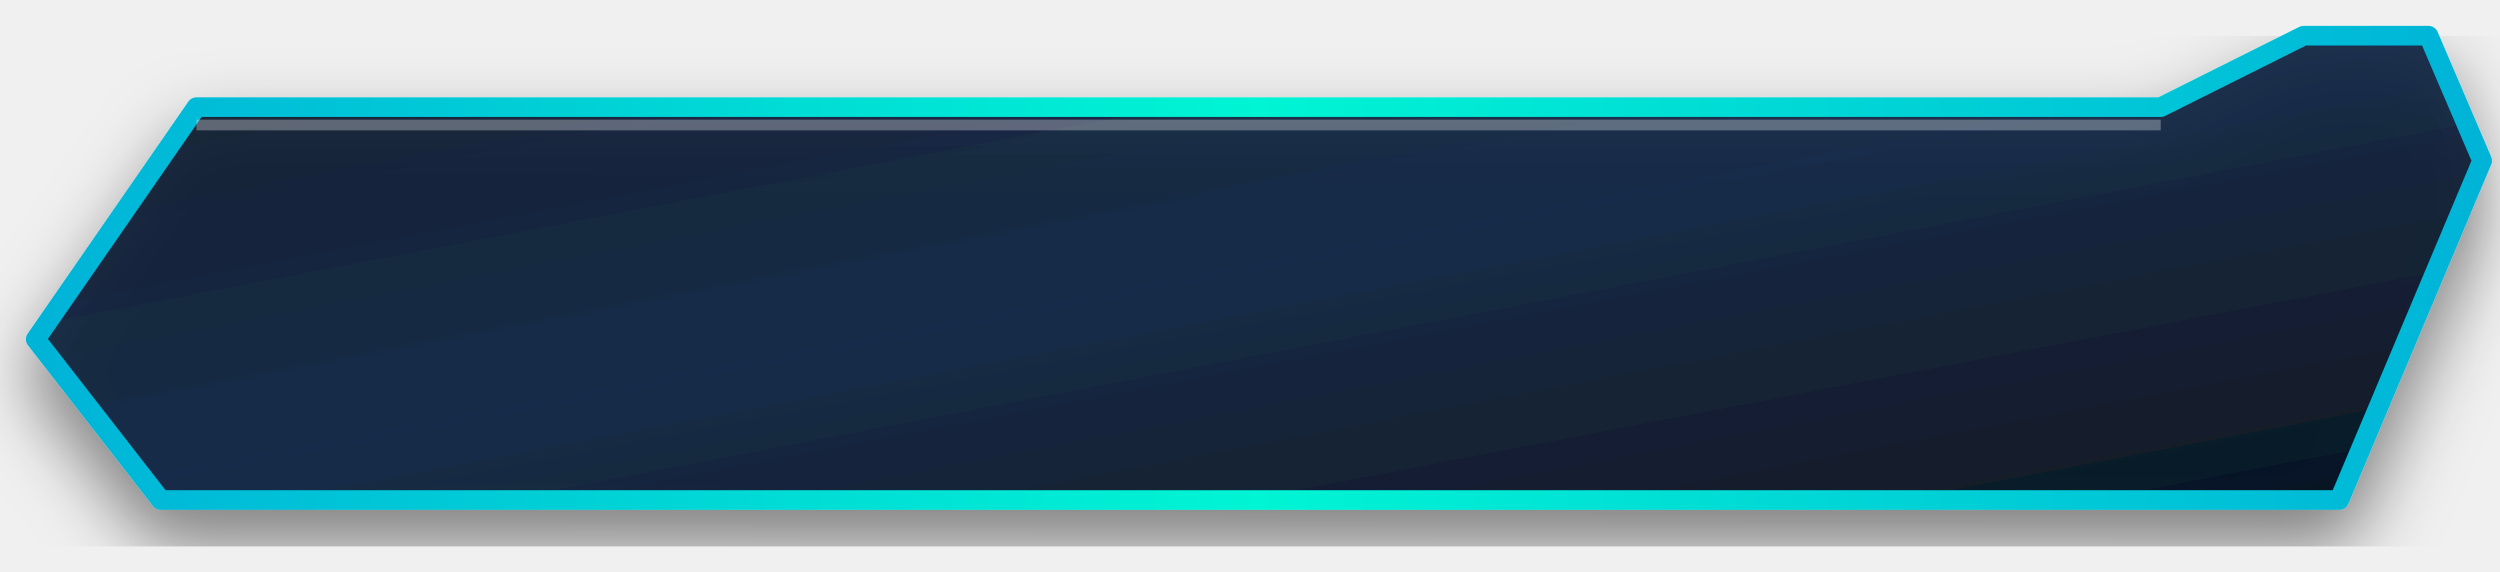
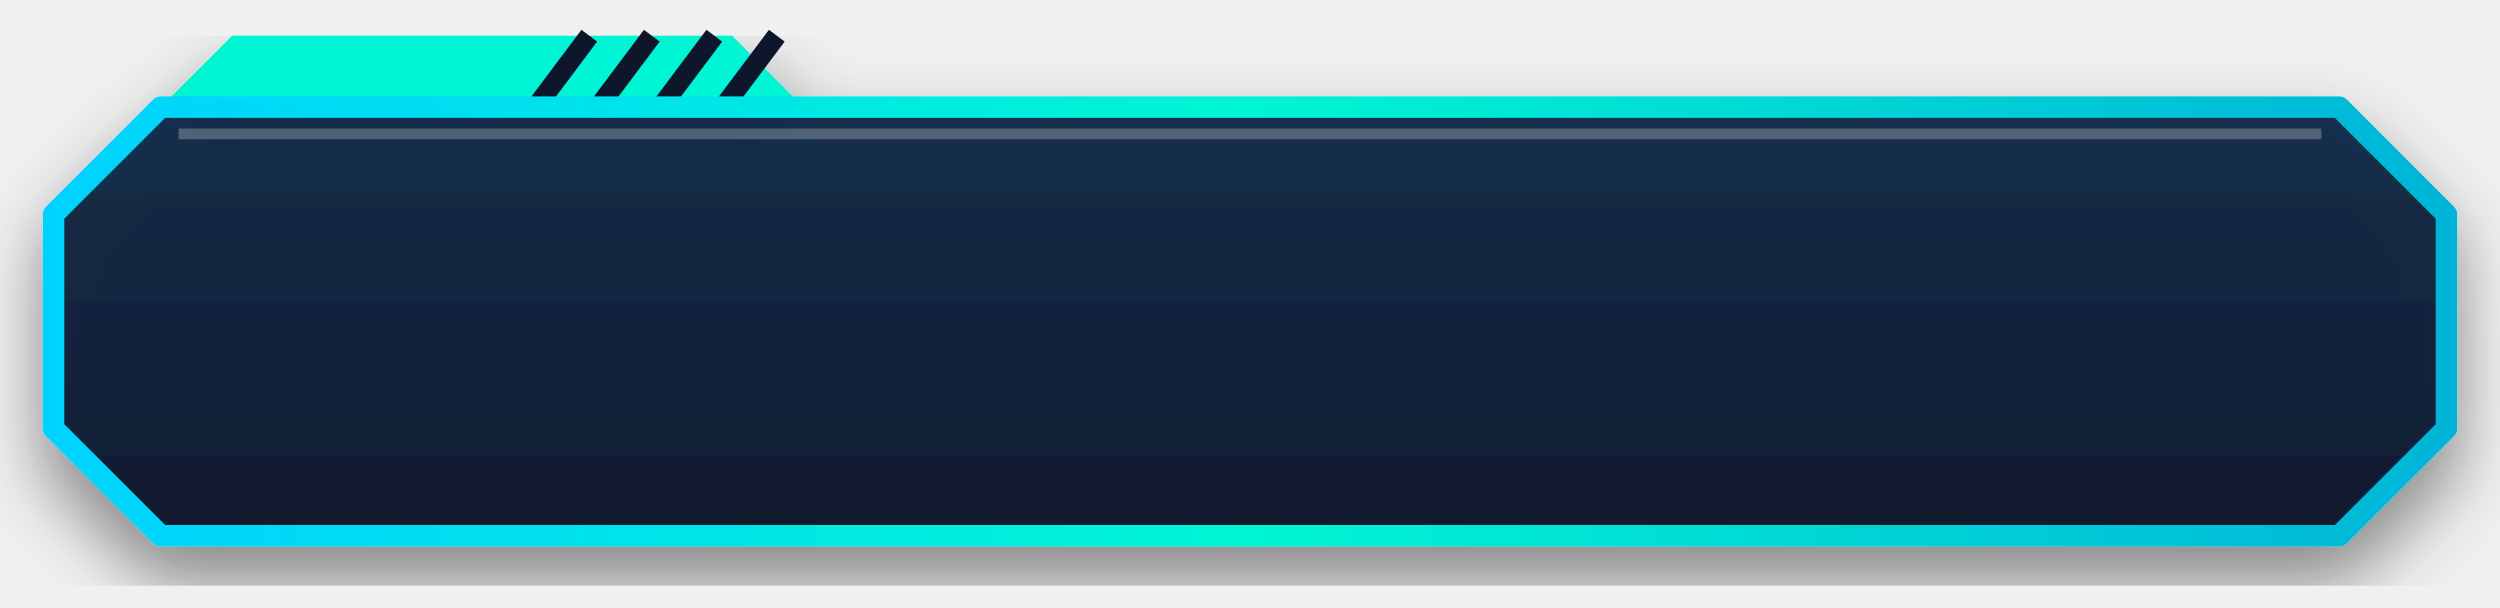
- <svg xmlns="http://www.w3.org/2000/svg" viewBox="0 0 280 64" width="280" height="64">
+ <svg xmlns="http://www.w3.org/2000/svg" viewBox="0 0 280 68" width="280" height="68">
  <defs>
-     <linearGradient id="pill_bg" x1="0%" y1="0%" x2="100%" y2="100%">
-       <stop offset="0%" stop-color="#0a192e" stop-opacity="0.94" />
-       <stop offset="50%" stop-color="#0d2442" stop-opacity="0.92" />
-       <stop offset="100%" stop-color="#050e1b" stop-opacity="0.95" />
+     <linearGradient id="pill_bg" x1="0%" y1="0%" x2="0%" y2="100%">
+       <stop offset="0%" stop-color="#0f2847" stop-opacity="0.95" />
+       <stop offset="100%" stop-color="#08162b" stop-opacity="0.97" />
    </linearGradient>
    <linearGradient id="pill_border" x1="0%" y1="0%" x2="100%" y2="0%">
-       <stop offset="0%" stop-color="#00b4d8" />
+       <stop offset="0%" stop-color="#00d2ff" />
      <stop offset="50%" stop-color="#00f5d4" />
      <stop offset="100%" stop-color="#00b4d8" />
    </linearGradient>
-     <filter id="pill_glow" x="-10%" y="-10%" width="120%" height="120%">
-       <feDropShadow dx="0" dy="4" stdDeviation="4" flood-color="#000000" flood-opacity="0.5" />
+     <filter id="pill_shadow" x="-10%" y="-10%" width="120%" height="120%">
+       <feDropShadow dx="0" dy="4" stdDeviation="4" flood-color="#000000" flood-opacity="0.45" />
    </filter>
  </defs>
-   <path d="M 22 12            L 242 12            L 258 4            L 272 4            L 278 18            L 262 56            L 18 56            L 4 38            Z" fill="url(#pill_bg)" stroke="url(#pill_border)" stroke-width="2.2" stroke-linejoin="round" filter="url(#pill_glow)" />
-   <path d="M 22 14 L 242 14" stroke="#ffffff" stroke-width="1.2" opacity="0.3" />
+   <g filter="url(#pill_shadow)">
+     <polygon points="18,12 26,4 82,4 90,12" fill="#00f5d4" />
+     <line x1="60" y1="12" x2="66" y2="4" stroke="#08162b" stroke-width="2.2" />
+     <line x1="67" y1="12" x2="73" y2="4" stroke="#08162b" stroke-width="2.2" />
+     <line x1="74" y1="12" x2="80" y2="4" stroke="#08162b" stroke-width="2.2" />
+     <line x1="81" y1="12" x2="87" y2="4" stroke="#08162b" stroke-width="2.2" />
+     <polygon points="18,12 262,12 274,24 274,48 262,60 18,60 6,48 6,24" fill="url(#pill_bg)" stroke="url(#pill_border)" stroke-width="2.4" stroke-linejoin="round" />
+     <line x1="20" y1="15" x2="260" y2="15" stroke="#ffffff" stroke-width="1.2" opacity="0.25" />
+   </g>
</svg>
